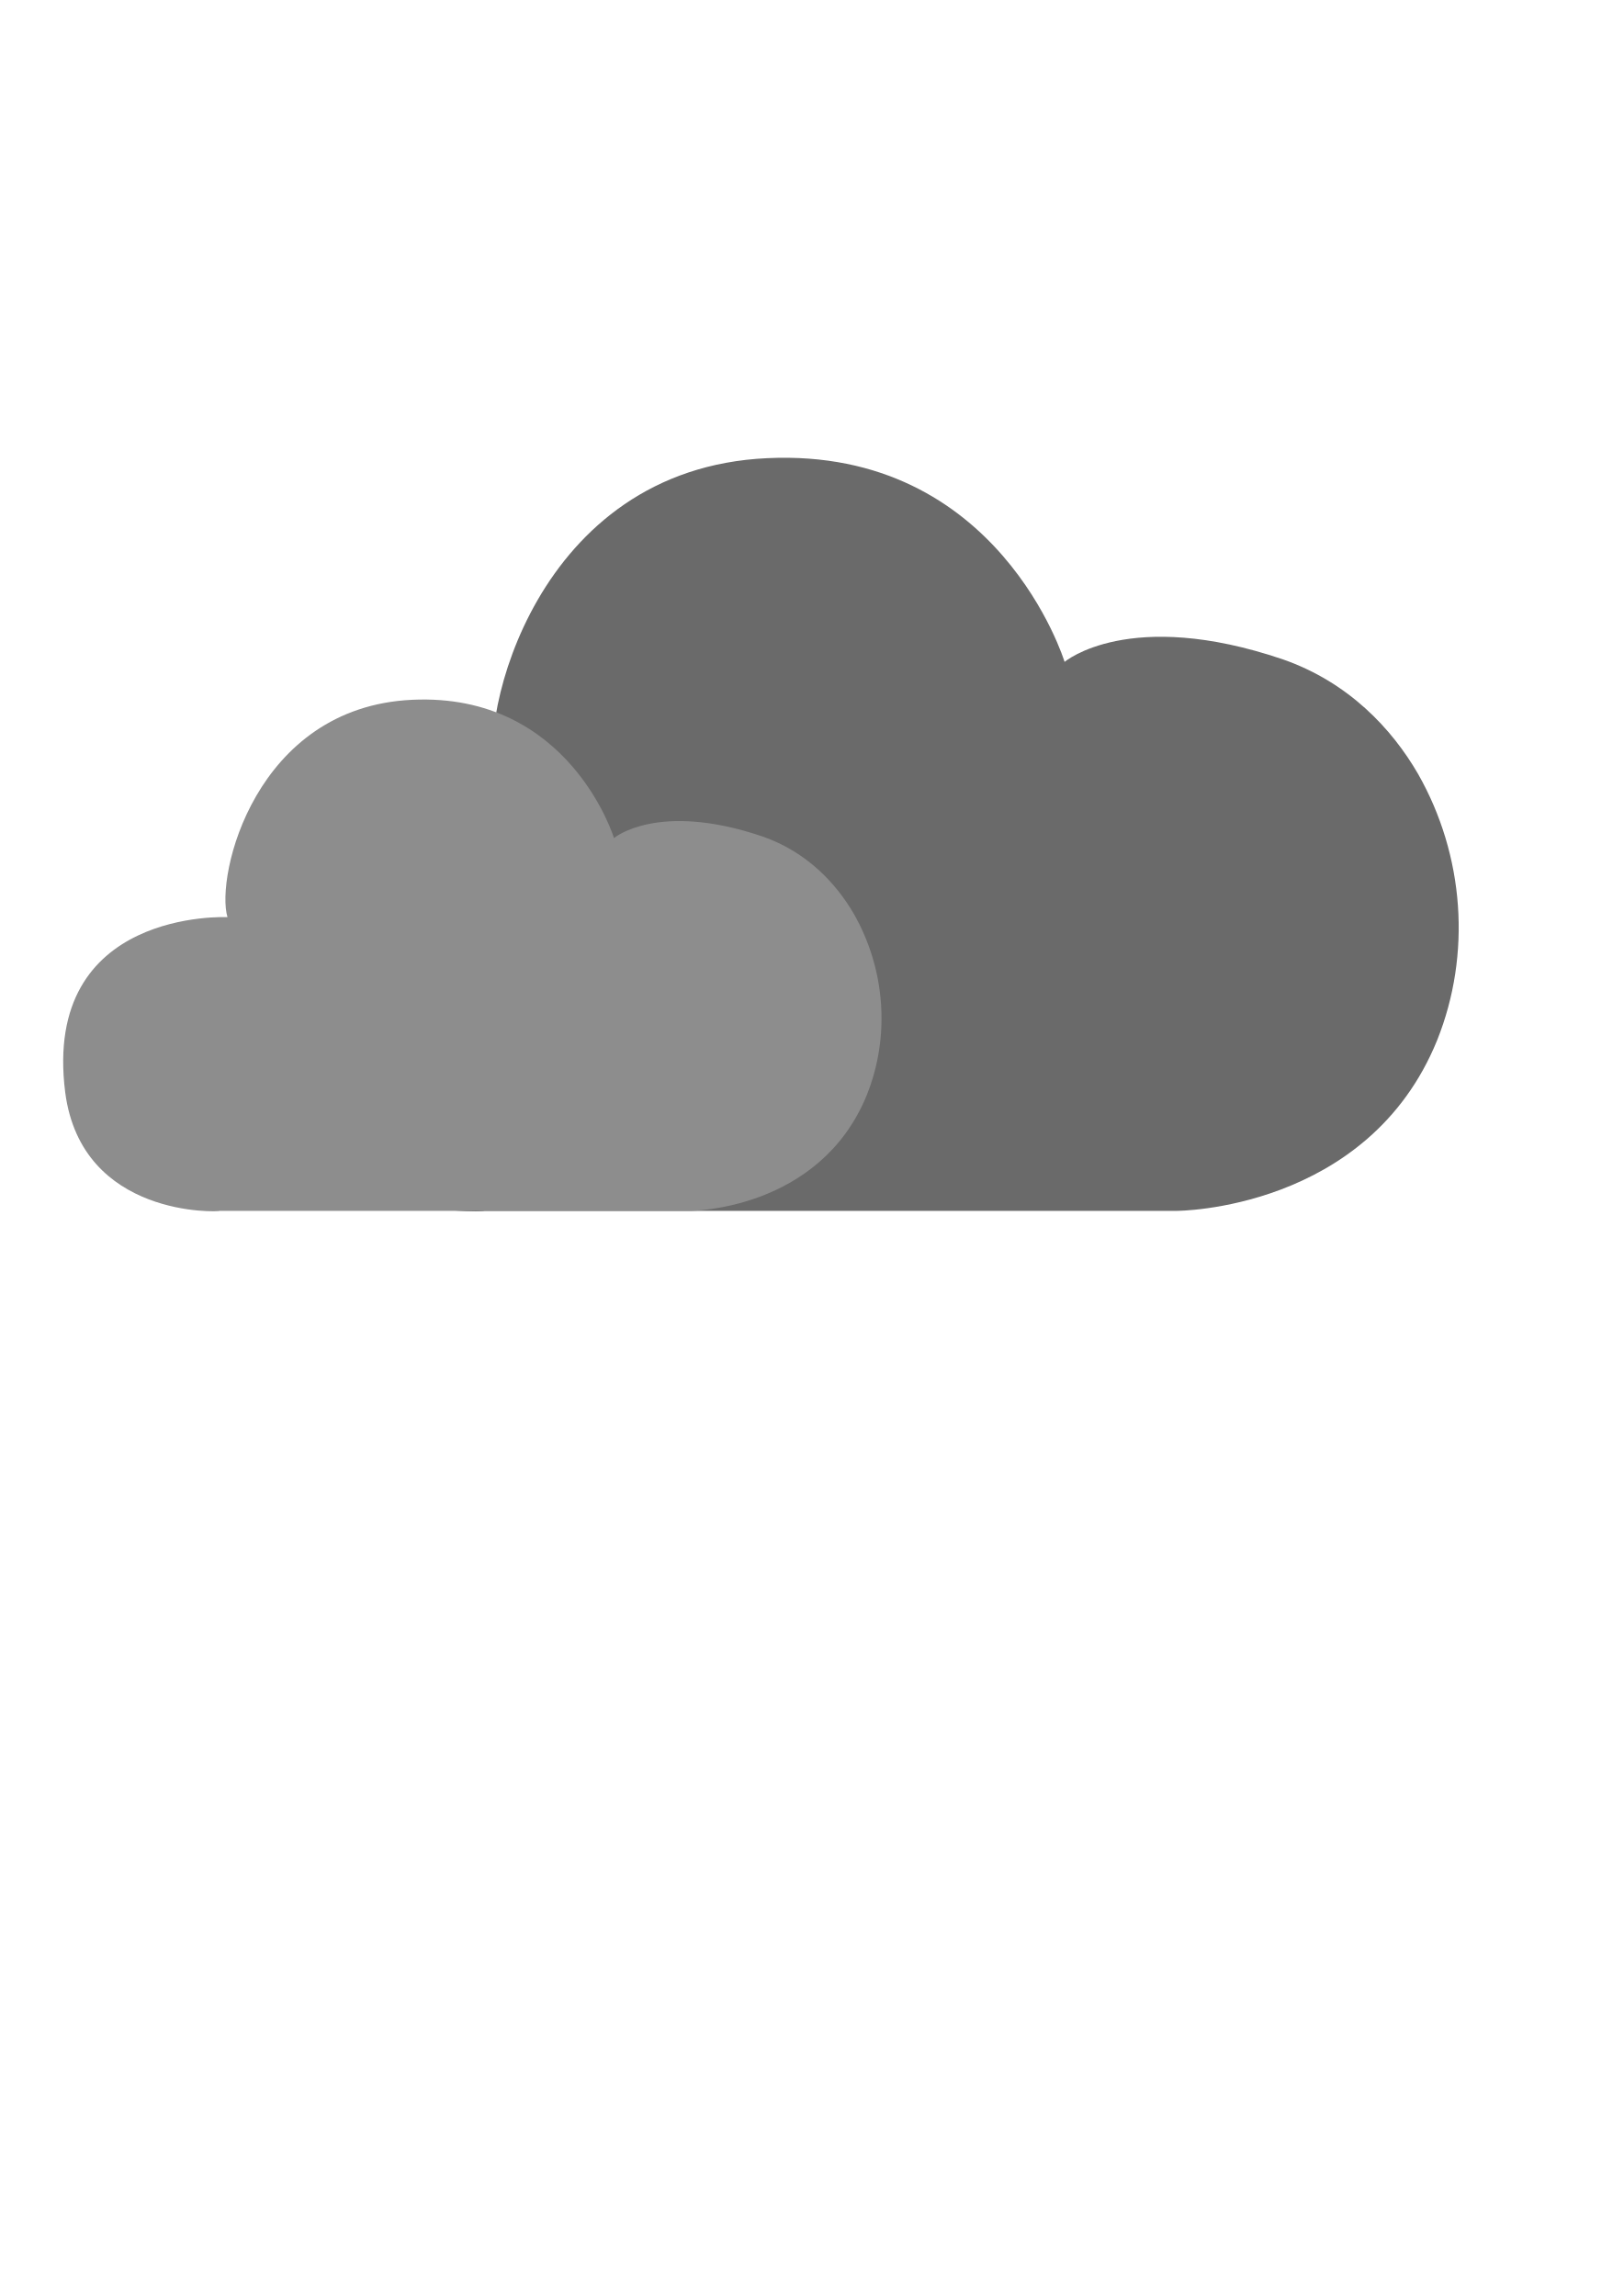
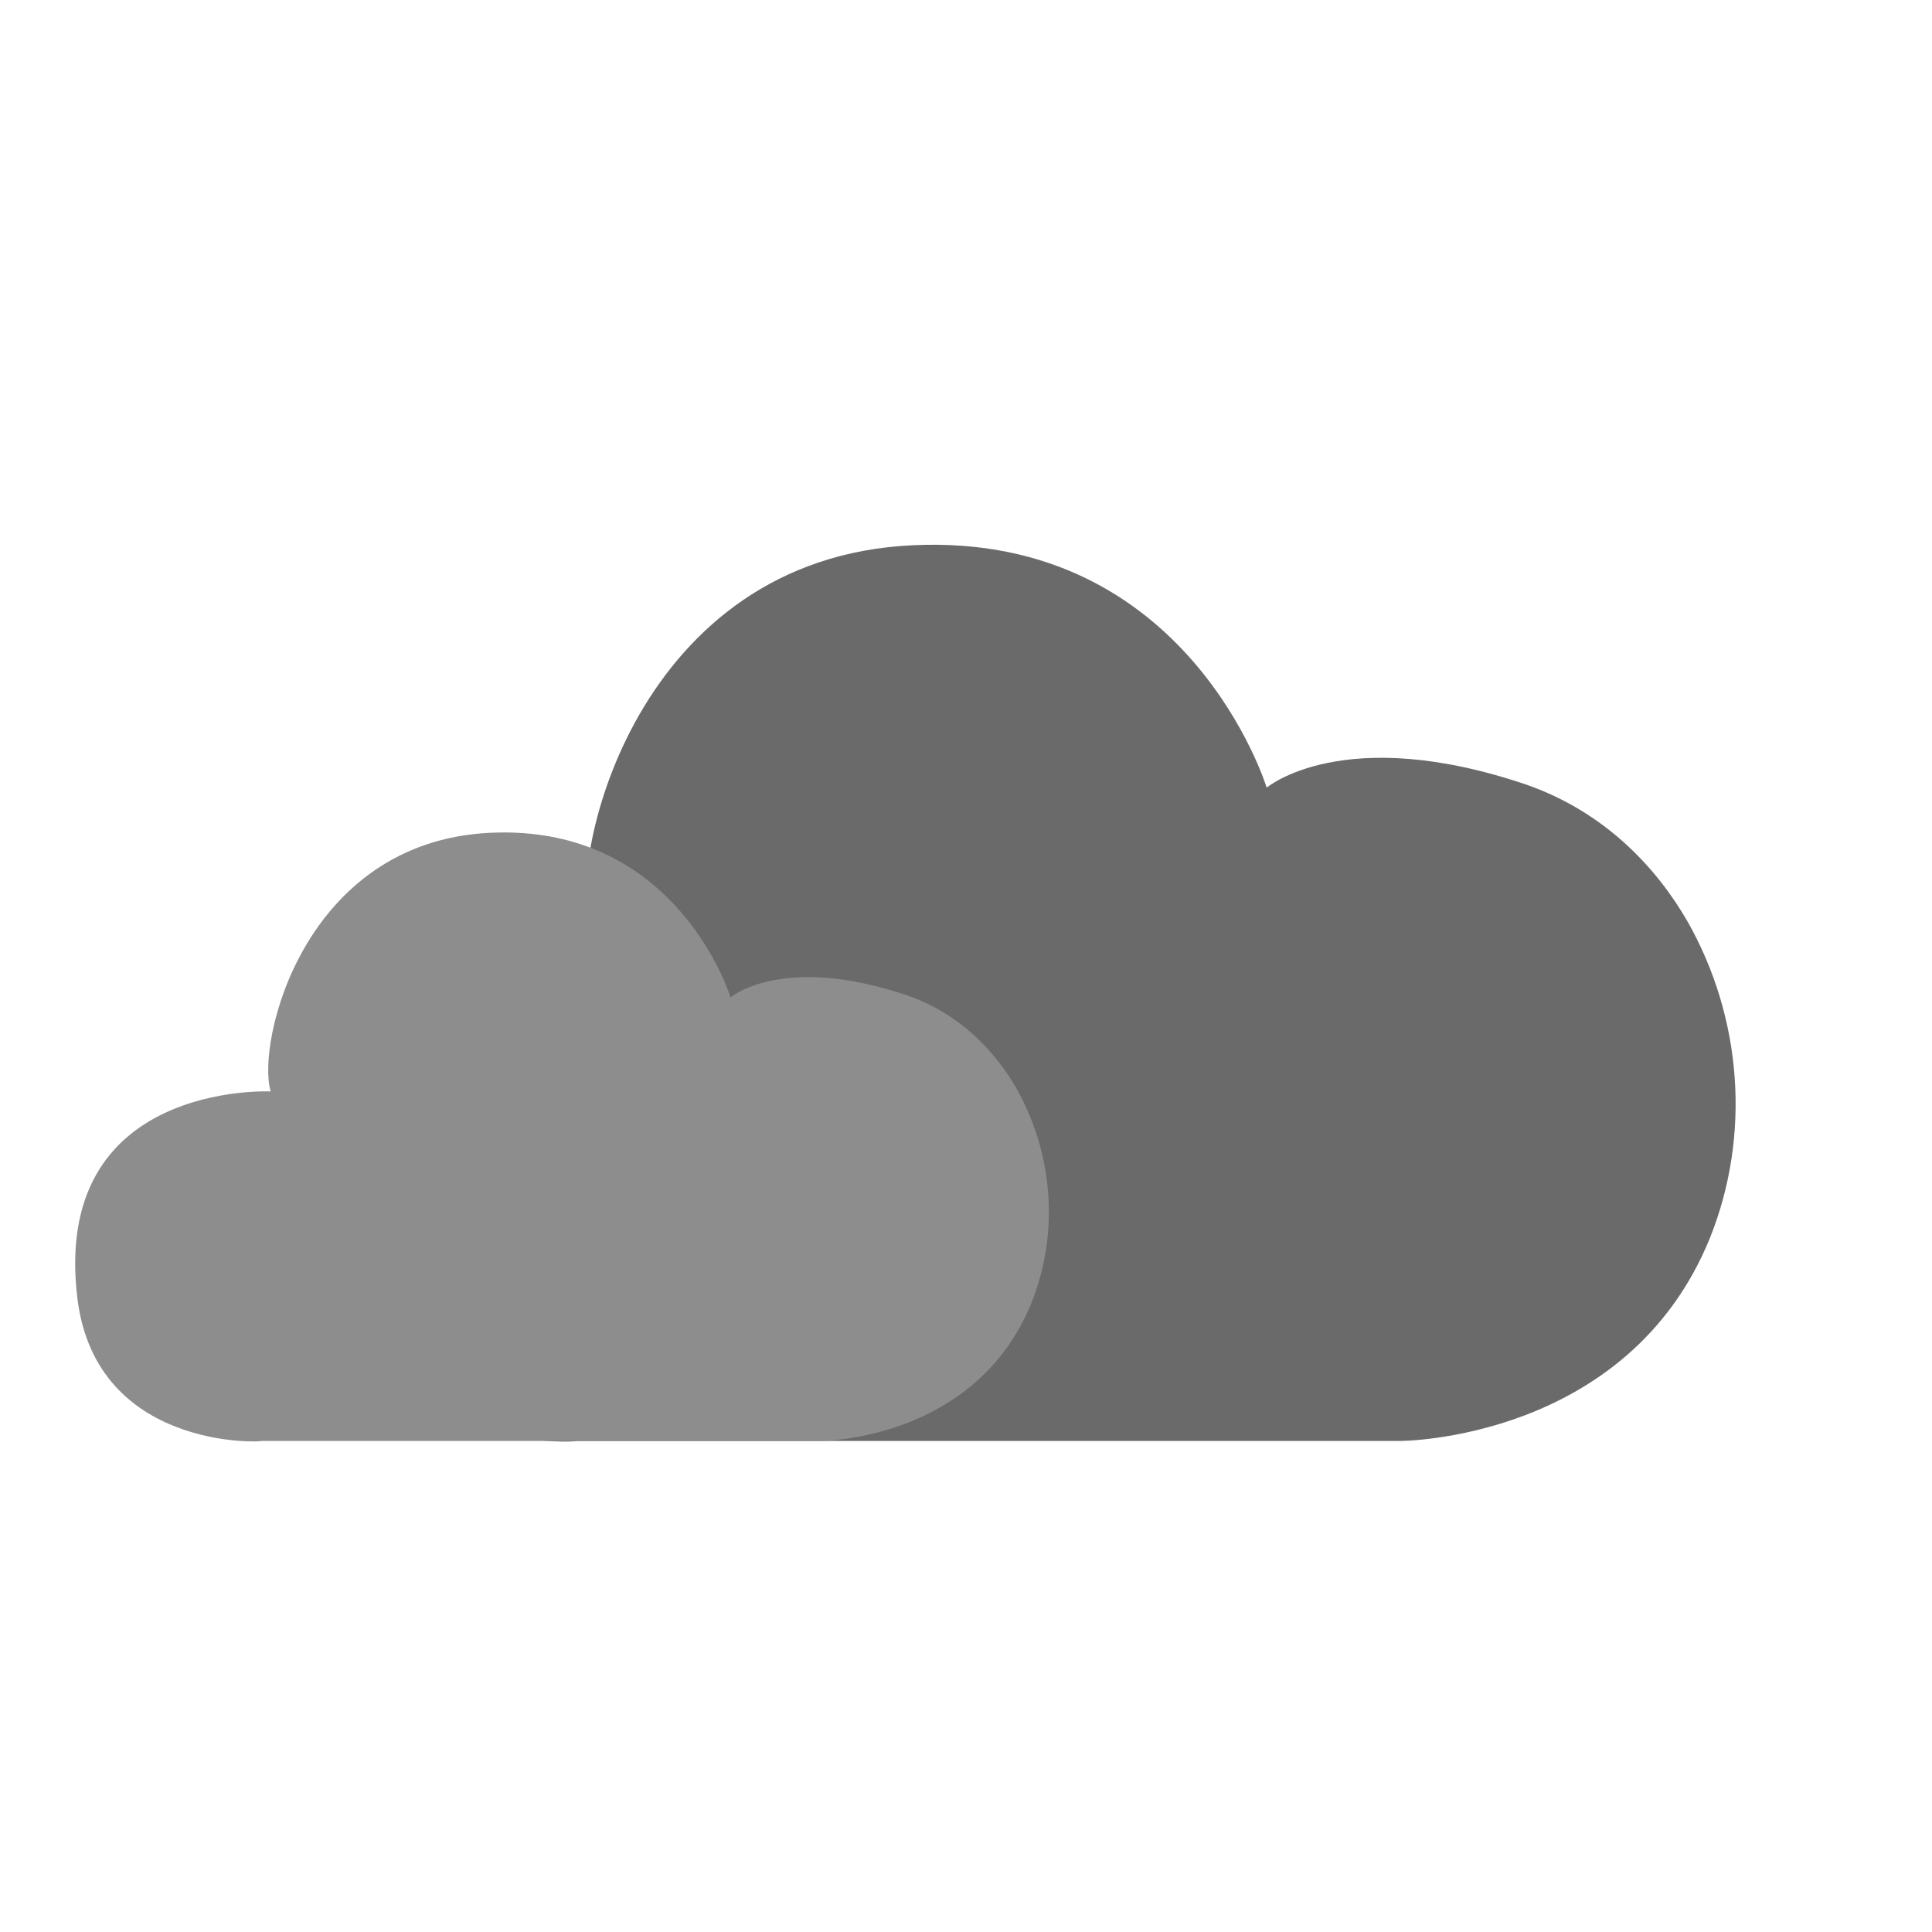
- <svg xmlns="http://www.w3.org/2000/svg" version="1.0" id="图层_2" x="0px" y="0px" viewBox="0 0 595.3 841.9" enable-background="new 0 0 595.3 841.9" xml:space="preserve">
+ <svg xmlns="http://www.w3.org/2000/svg" version="1.0" id="图层_2" x="0px" y="0px" viewBox="0 0 595.3 595.3" enable-background="new 0 0 595.3 595.3" xml:space="preserve">
  <path fill="#6a6a6a" d="M94.1,379.9c-12.6-99.4,87.5-94.5,87.5-94.5c-6.5-21.9,14.7-113.5,99.7-117.4c85-4,109,74.7,109,74.7  s23.6-20.1,80.1-0.9c24,8.4,39.9,25.4,49.5,42c17,29.9,19.6,66.1,7,97.6c-25.4,62.6-95.5,62.6-95.5,62.6H177.7  C177.7,444.5,102.9,448,94.1,379.9z" />
  <path fill="#8D8D8D" d="M23.9,400.5c-8.5-67.5,59.5-64.2,59.5-64.2c-4.5-14.9,10-77,67.7-79.7c57.7-2.7,74,50.7,74,50.7  s16-13.6,54.4-0.6c16.4,5.7,27.1,17.3,33.6,28.5c11.5,20.3,13.3,44.8,4.7,66.3c-17.3,42.5-64.8,42.5-64.8,42.5H80.6  C80.6,444.4,29.9,446.8,23.9,400.5z" />
</svg>
